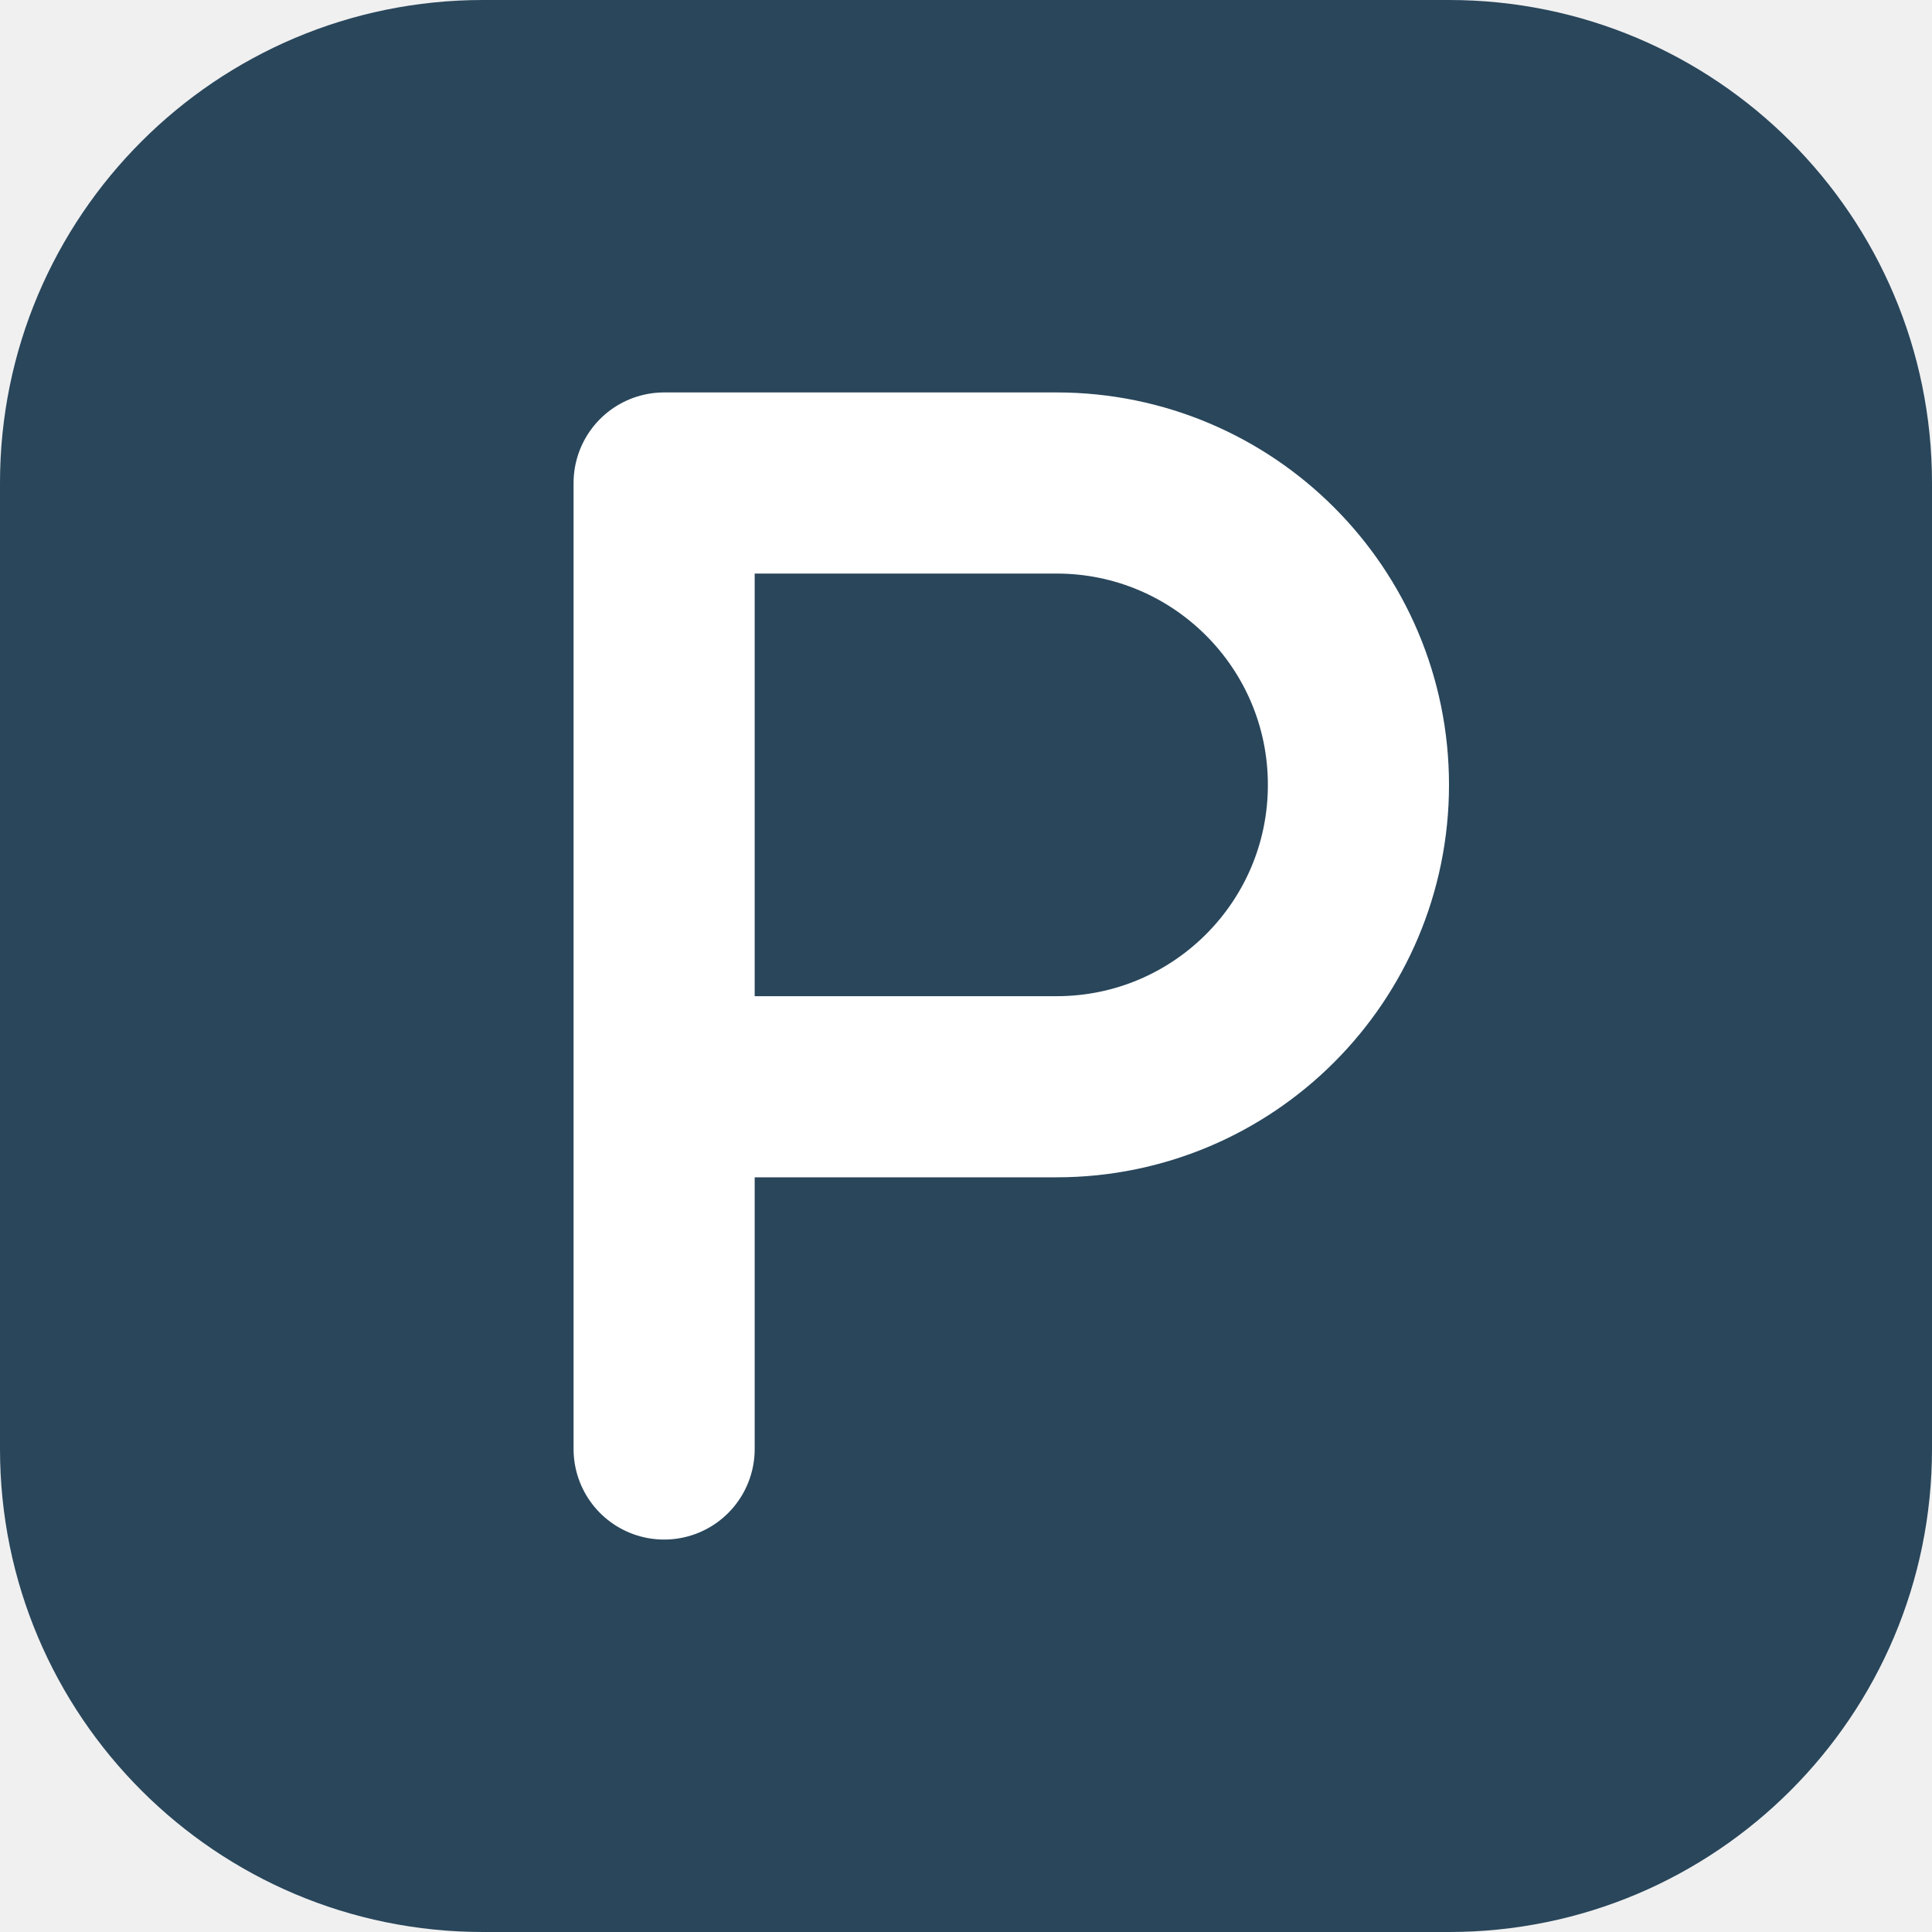
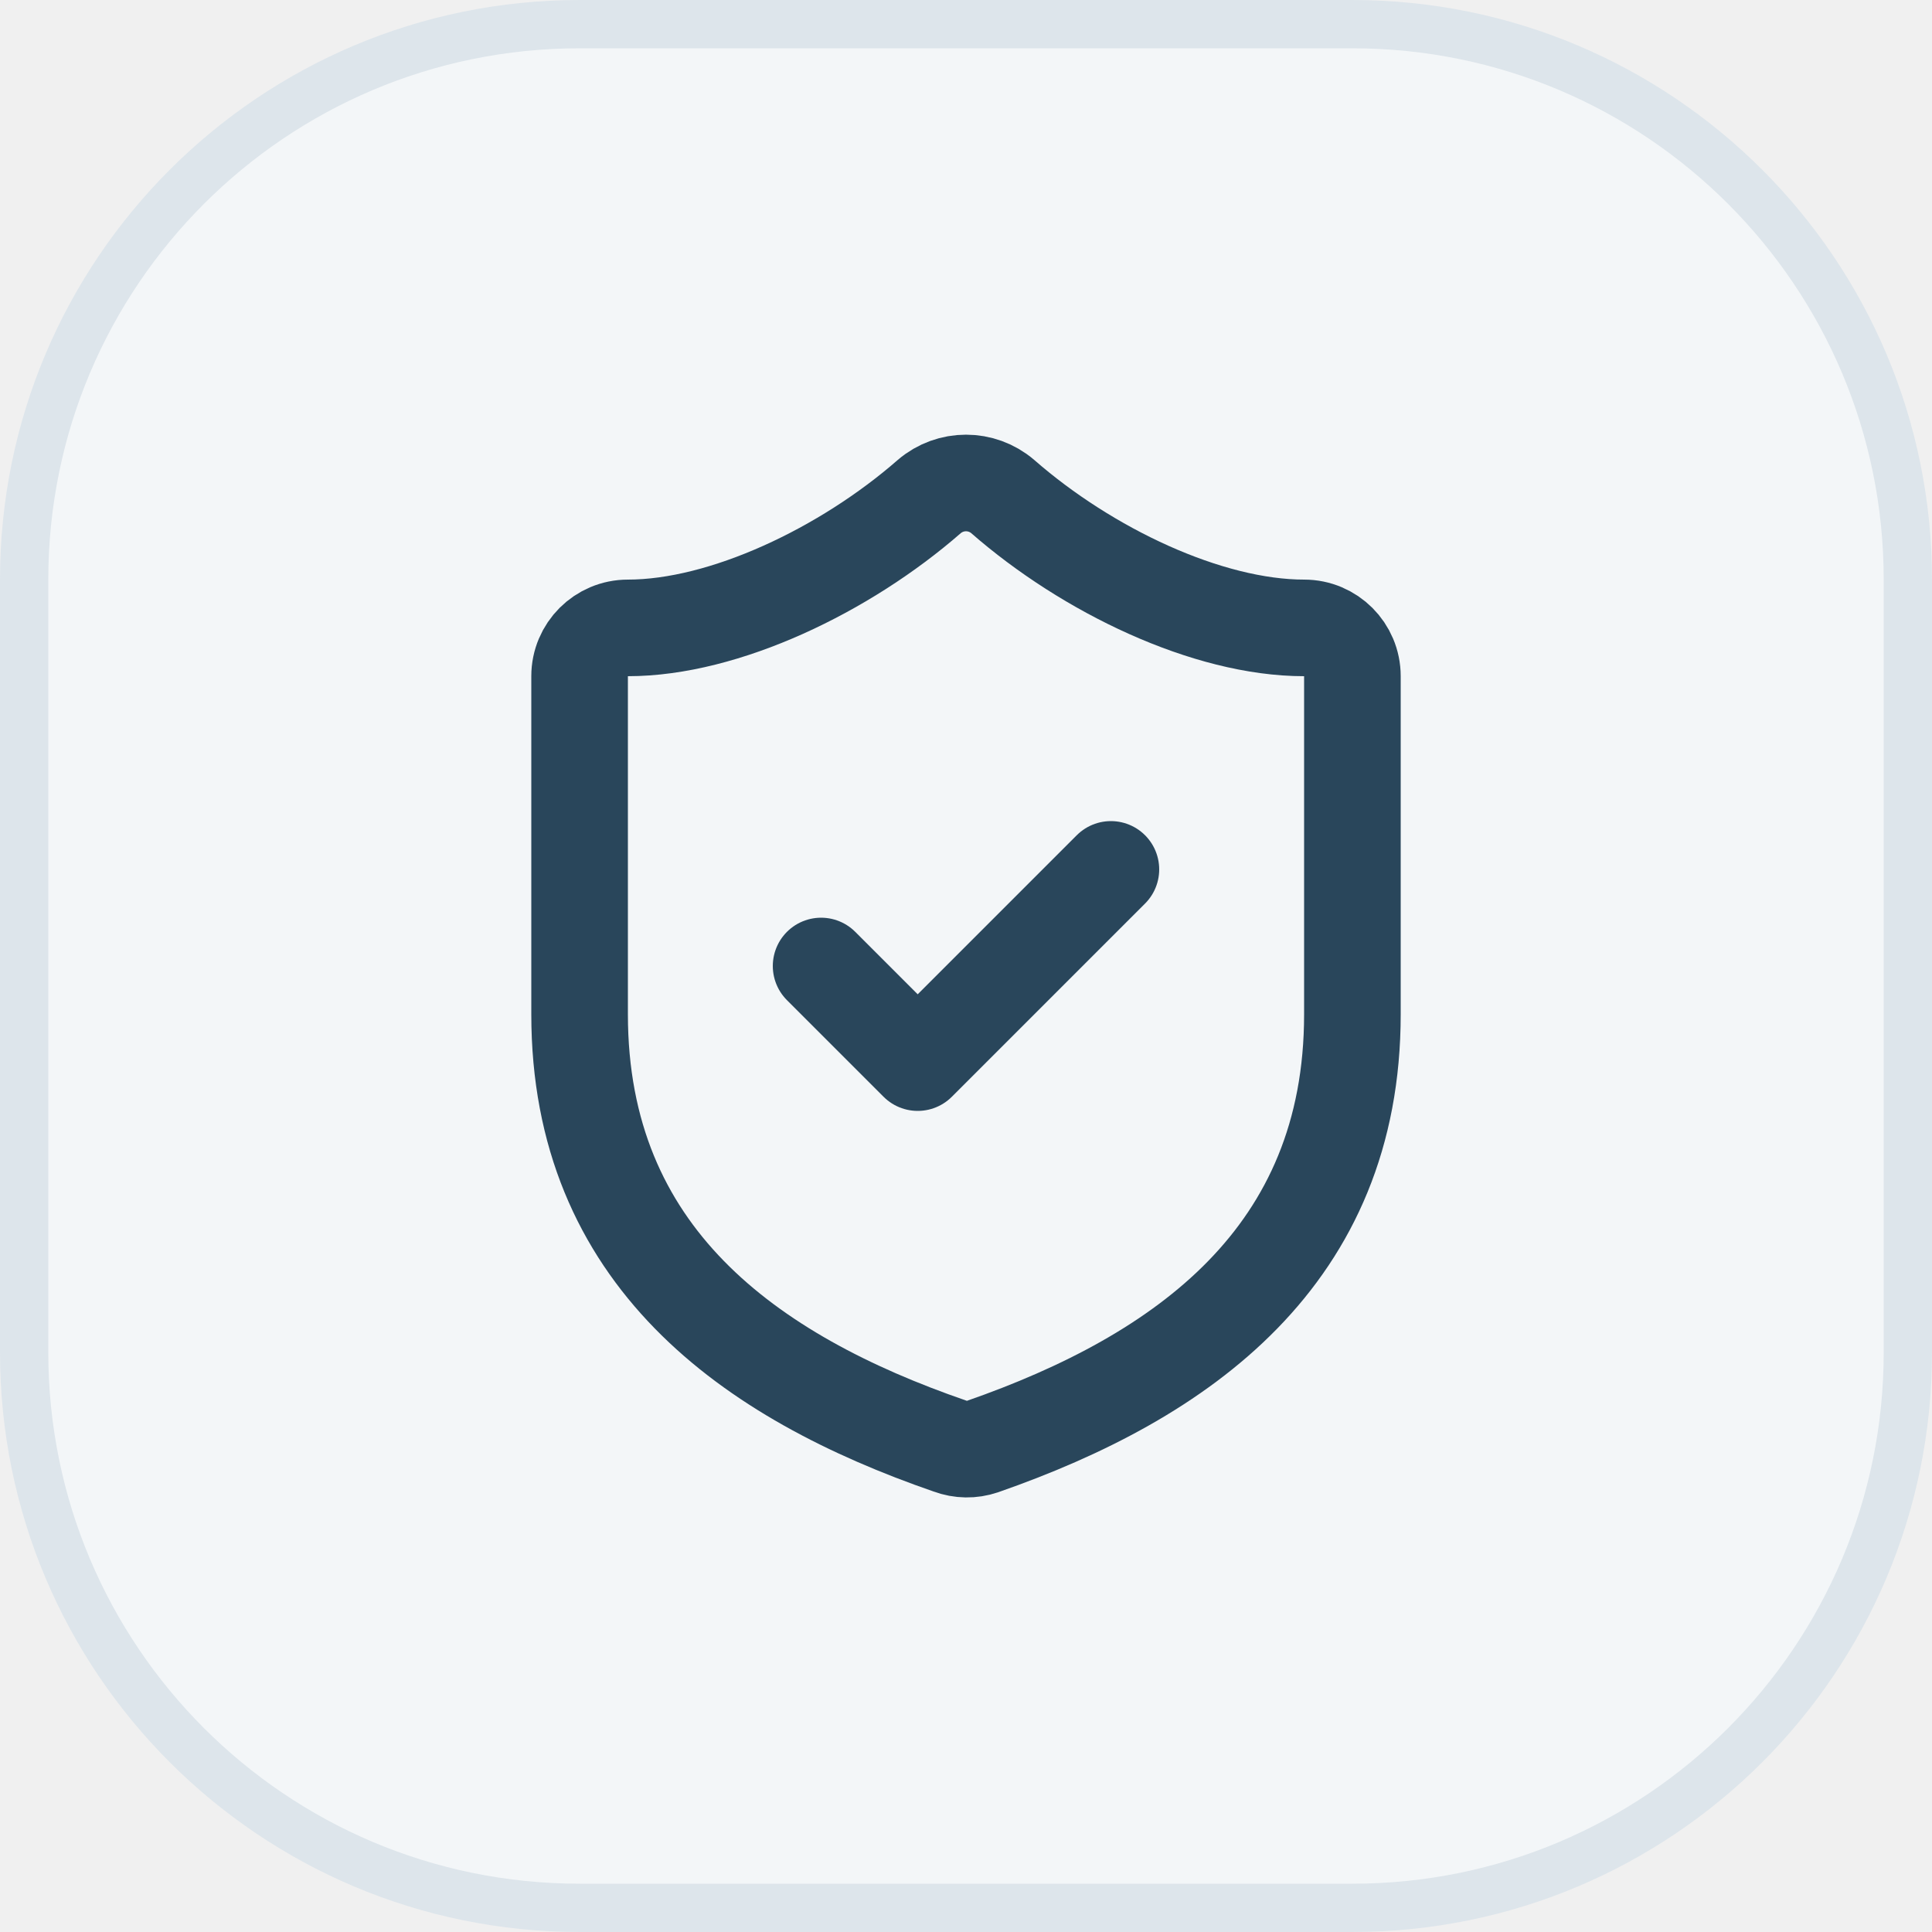
- <svg xmlns="http://www.w3.org/2000/svg" viewBox="0 0 32 32" role="img" aria-label="Preflyt">
-   <rect width="32" height="32" rx="8" fill="#29465b" />
-   <path d="M11 24V8h6.5a5 5 0 0 1 0 10H11" fill="none" stroke="#fff" stroke-width="3" stroke-linecap="round" stroke-linejoin="round" />
+ <svg xmlns="http://www.w3.org/2000/svg" viewBox="0 0 40 40" role="img" aria-label="Preflyt">
+   <rect x="0.5" y="0.5" width="39" height="39" rx="11.5" fill="#f3f6f8" stroke="#dde5eb" />
+   <g transform="translate(8 8)" fill="none" stroke="#29465b" stroke-width="2" stroke-linecap="round" stroke-linejoin="round">
+     <path d="M20 13c0 5-3.5 7.5-7.66 8.95a1 1 0 0 1-.67-.01C7.5 20.5 4 18 4 13V6a1 1 0 0 1 1-1c2 0 4.5-1.2 6.24-2.72a1.17 1.17 0 0 1 1.52 0C14.51 3.81 17 5 19 5a1 1 0 0 1 1 1z" />
+     <path d="m9 12 2 2 4-4" />
+   </g>
</svg>
